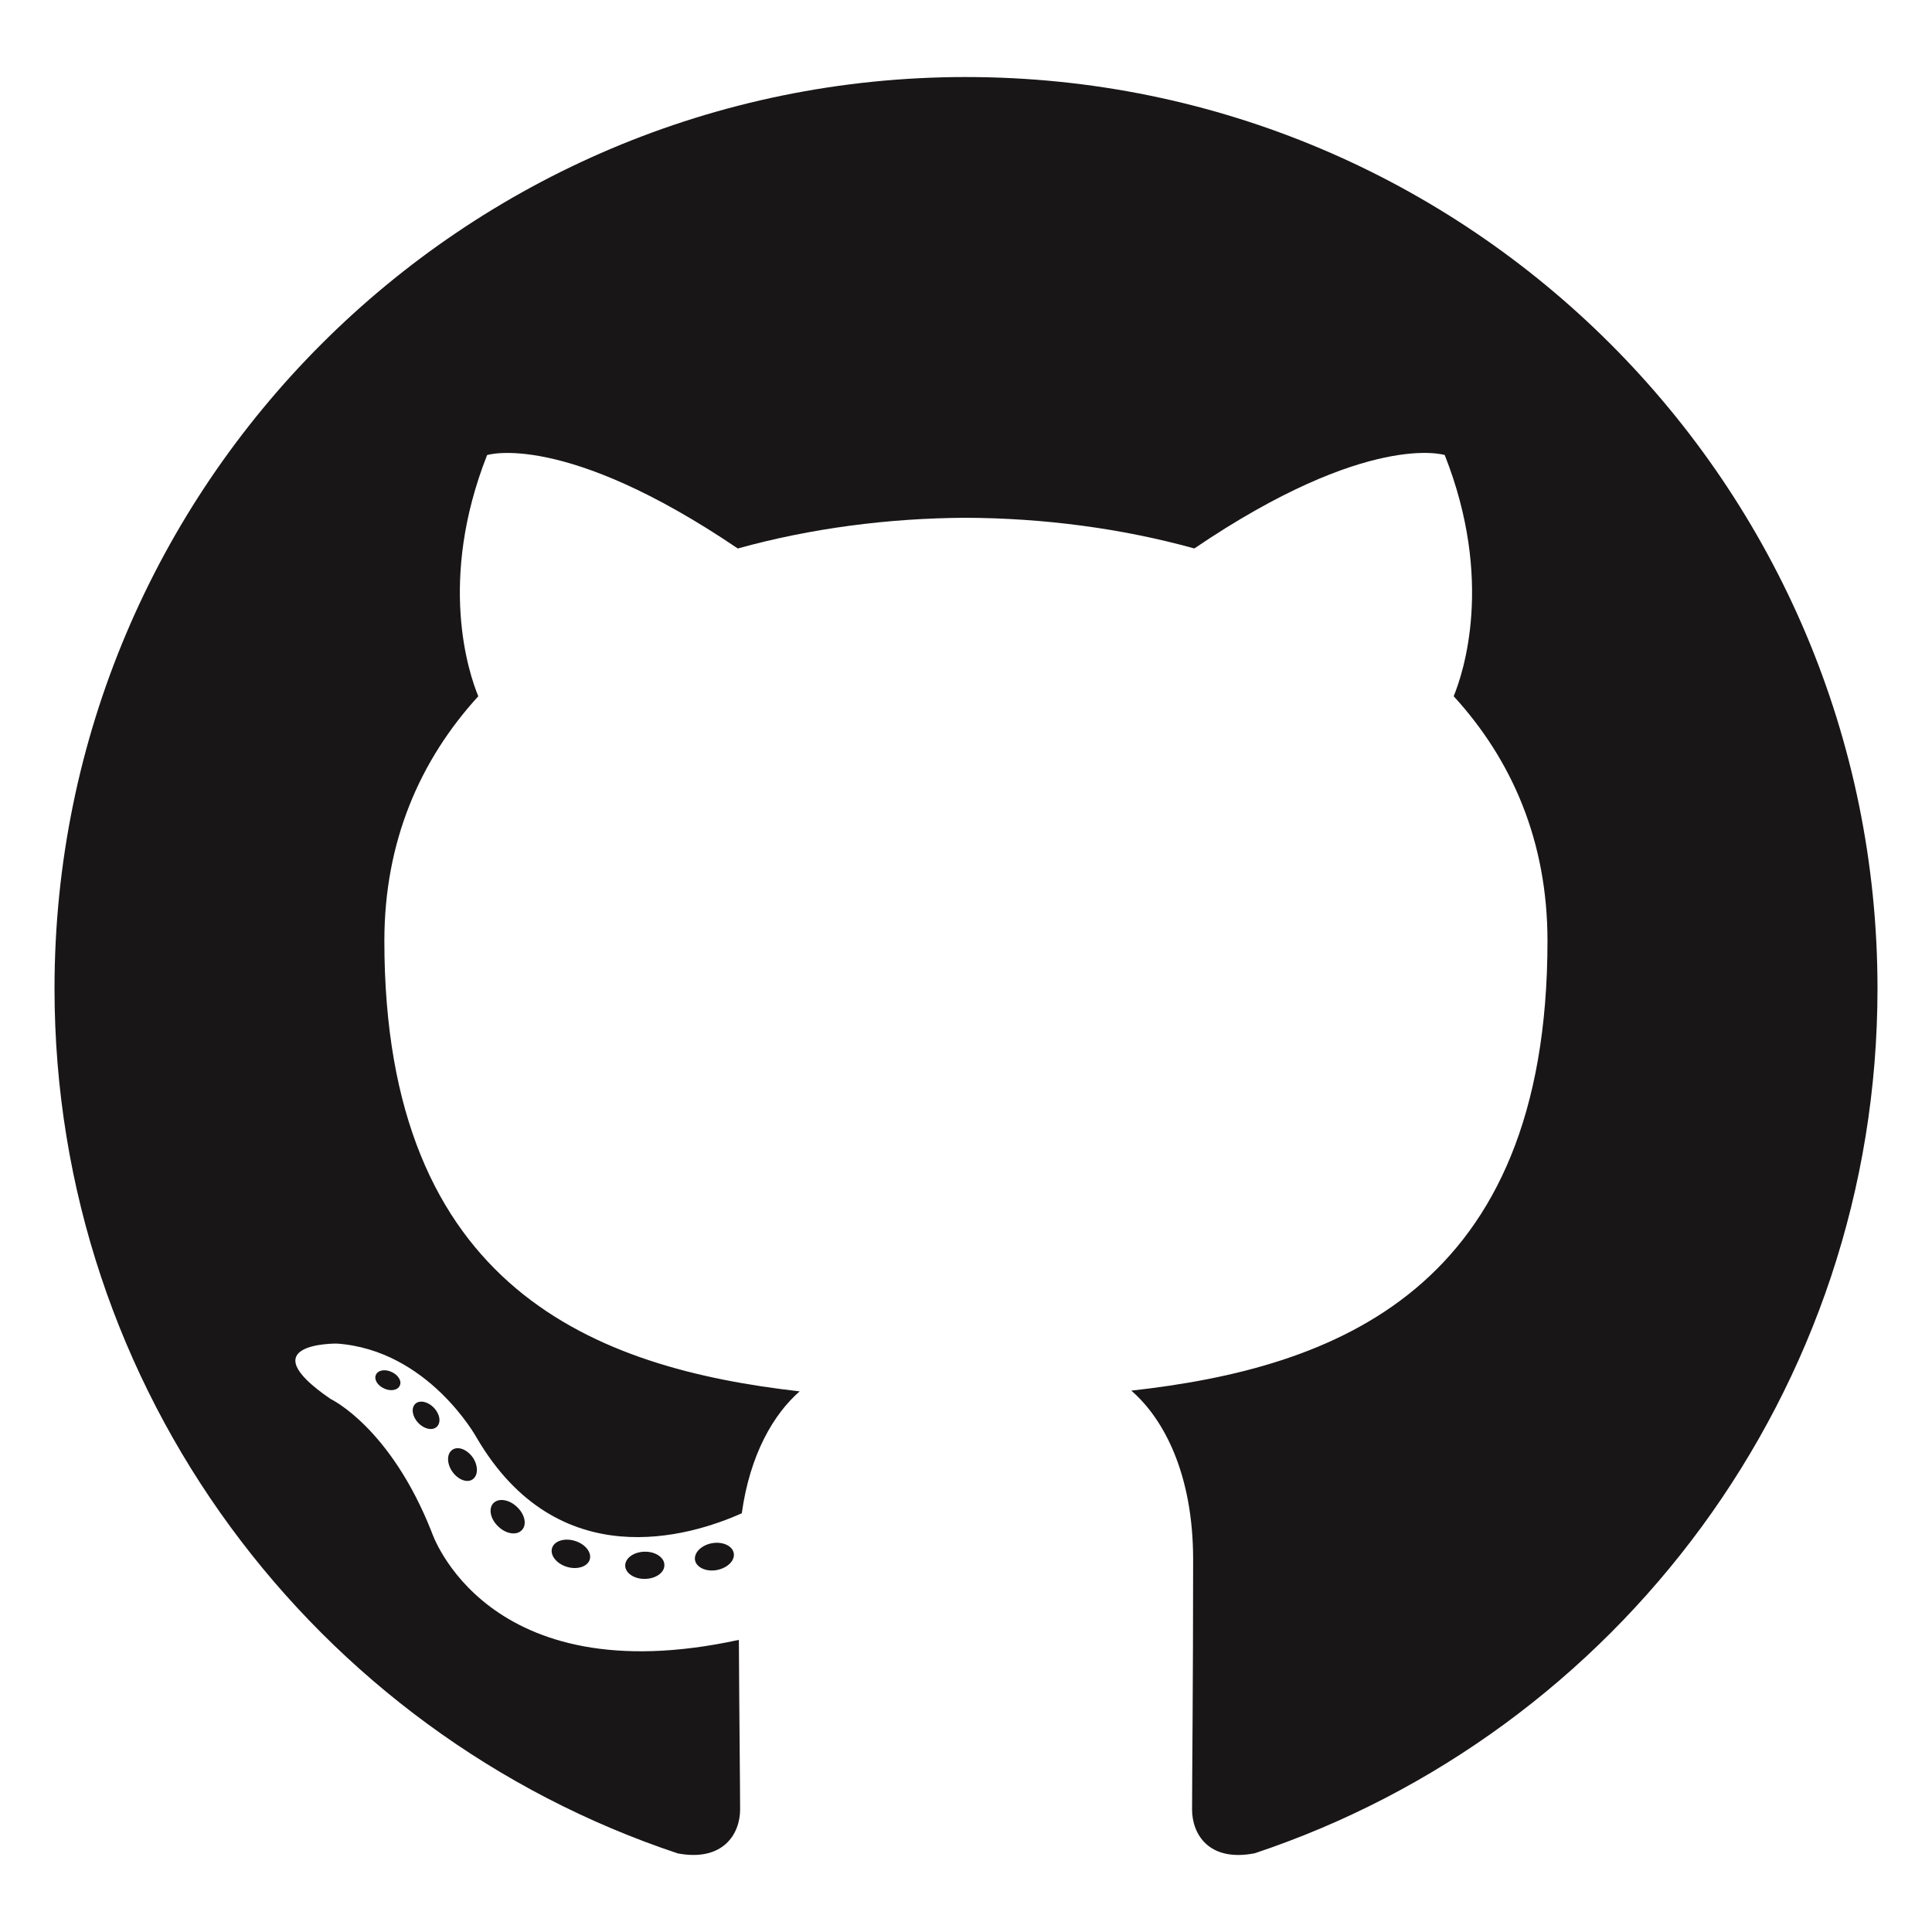
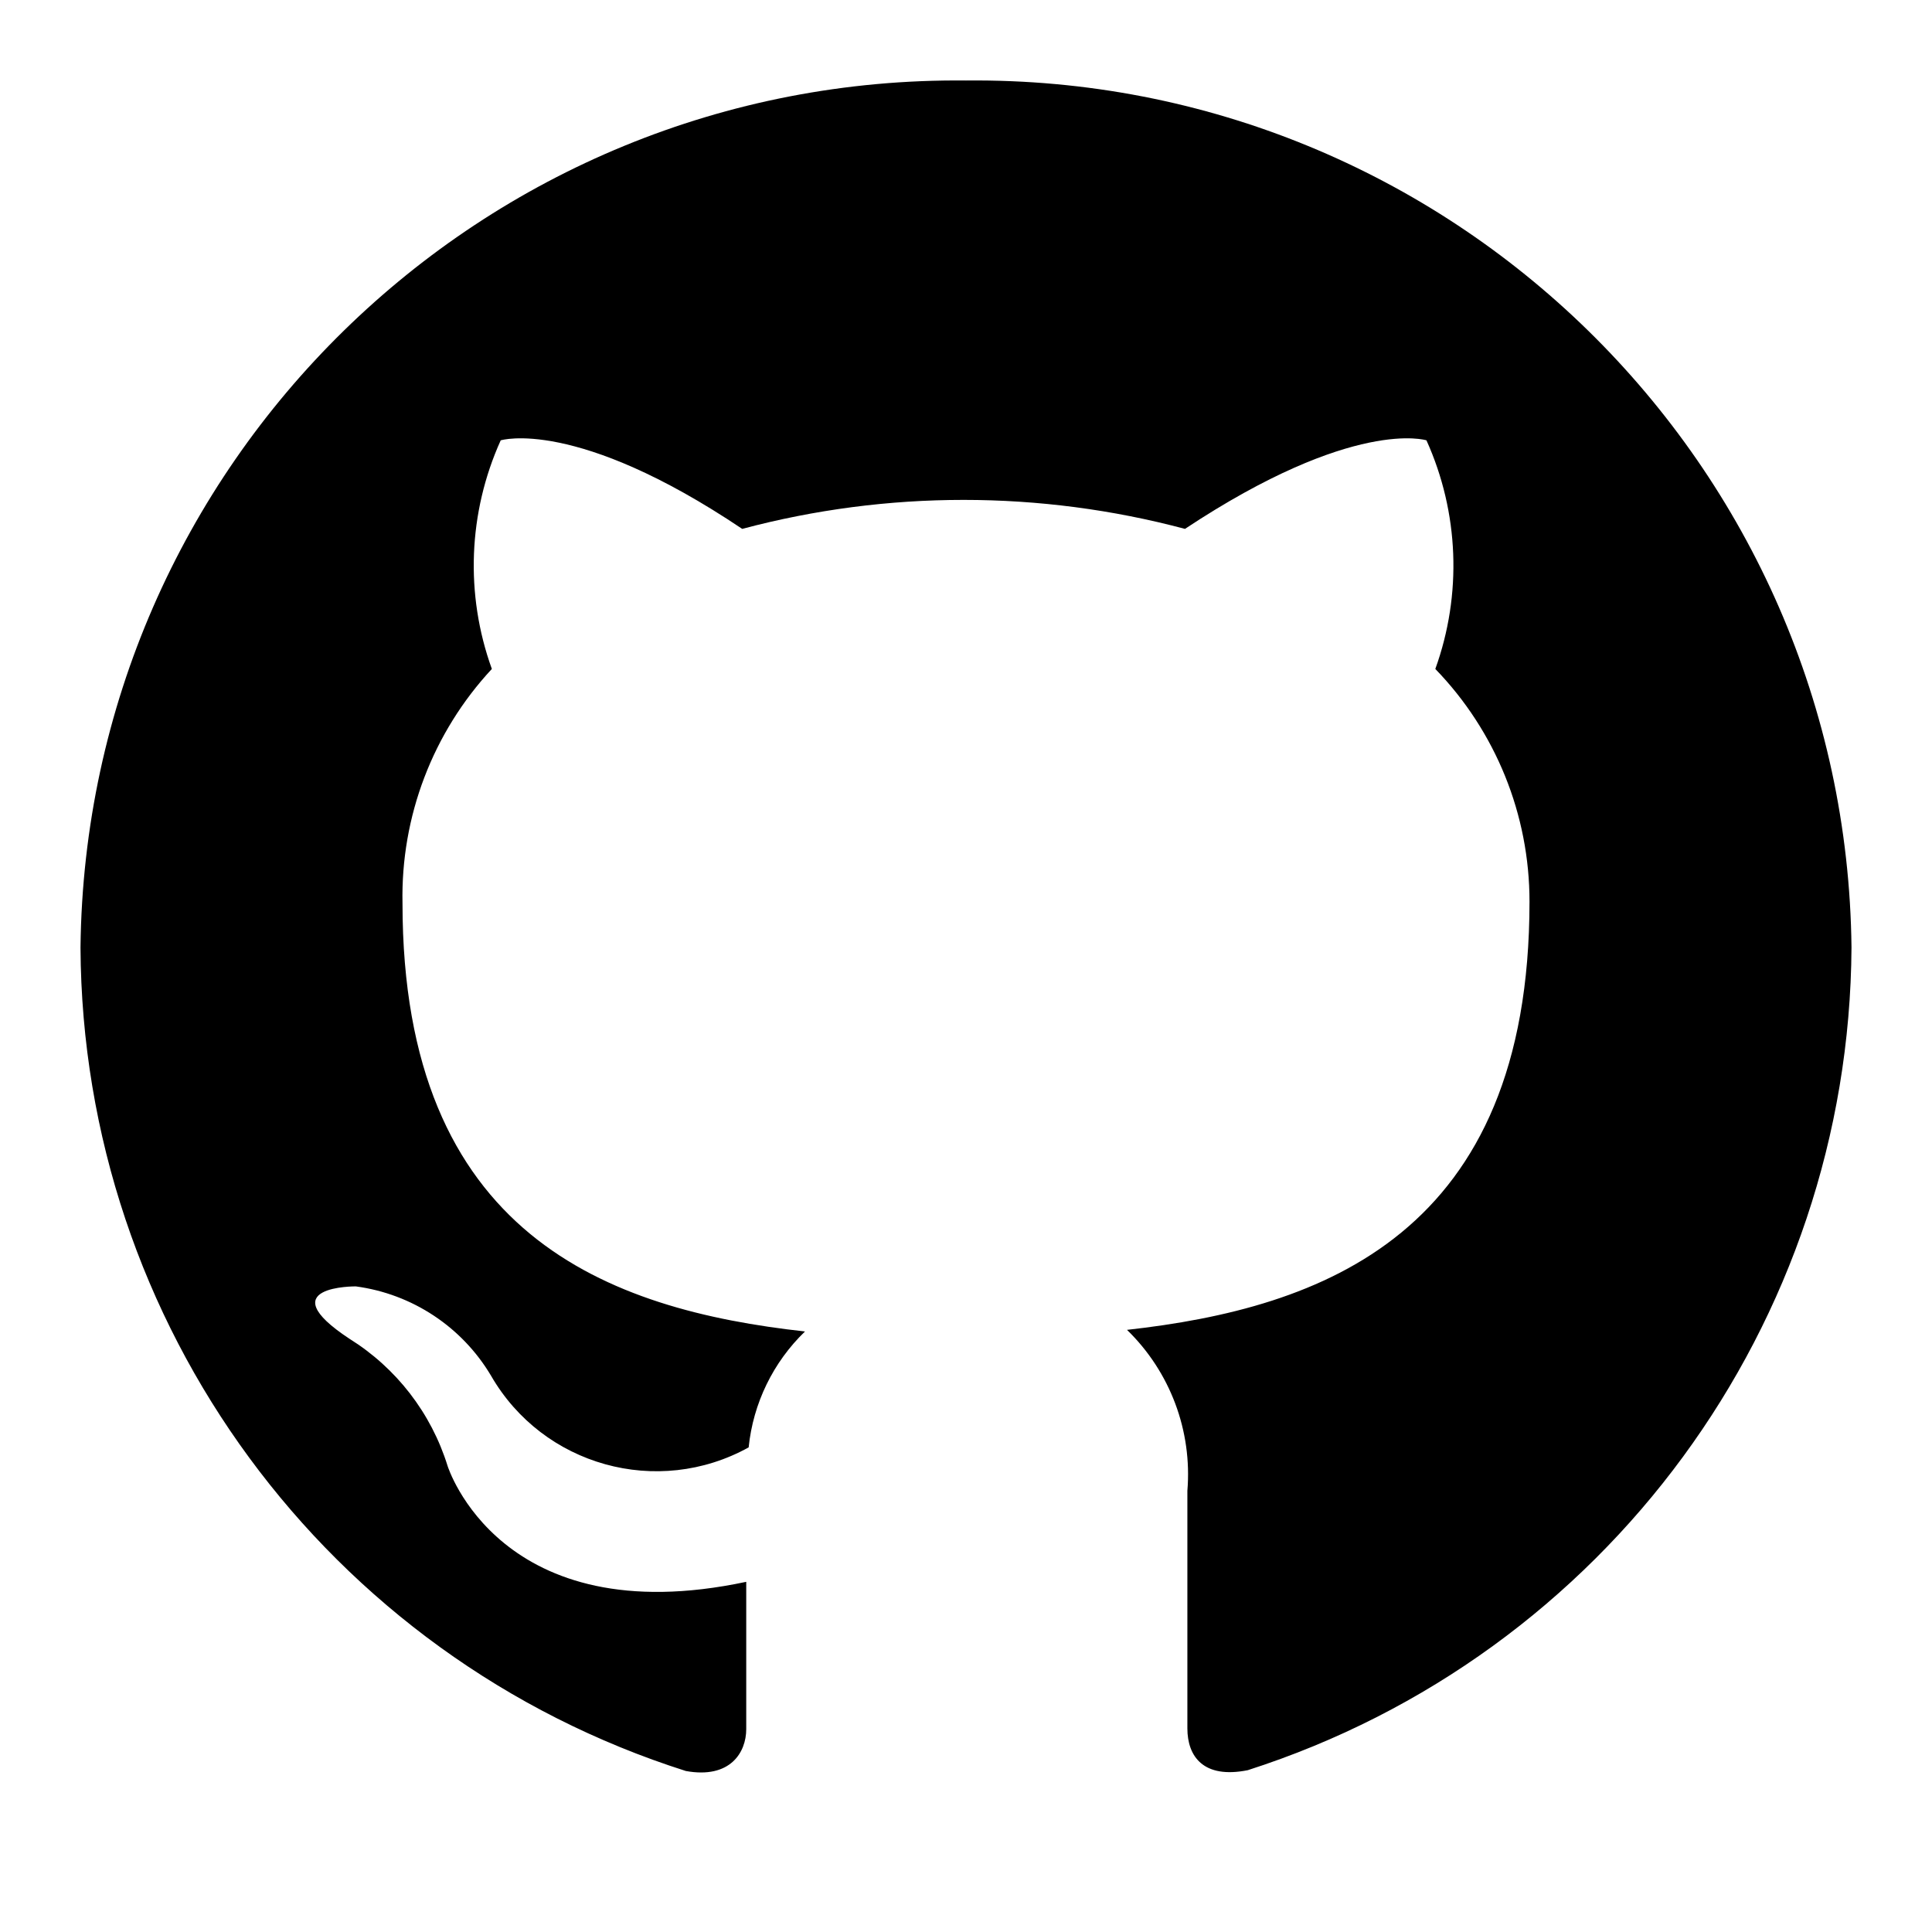
- <svg xmlns="http://www.w3.org/2000/svg" viewBox="0 0 128 128">
-   <g fill="#181616">
-     <path fill-rule="evenodd" clip-rule="evenodd" d="M64 5.103c-33.347 0-60.388 27.035-60.388 60.388 0 26.682 17.303 49.317 41.297 57.303 3.017.56 4.125-1.31 4.125-2.905 0-1.44-.056-6.197-.082-11.243-16.8 3.653-20.345-7.125-20.345-7.125-2.747-6.98-6.705-8.836-6.705-8.836-5.48-3.748.413-3.67.413-3.67 6.063.425 9.257 6.223 9.257 6.223 5.386 9.23 14.127 6.562 17.573 5.02.542-3.903 2.107-6.568 3.834-8.076-13.413-1.525-27.514-6.704-27.514-29.843 0-6.593 2.36-11.98 6.223-16.21-.628-1.52-2.695-7.662.584-15.98 0 0 5.07-1.623 16.61 6.19C53.7 35 58.867 34.327 64 34.304c5.13.023 10.3.694 15.127 2.033 11.526-7.813 16.59-6.19 16.59-6.19 3.287 8.317 1.22 14.46.593 15.98 3.872 4.23 6.215 9.617 6.215 16.21 0 23.194-14.127 28.3-27.574 29.796 2.167 1.874 4.097 5.55 4.097 11.183 0 8.08-.07 14.583-.07 16.572 0 1.607 1.088 3.49 4.148 2.897 23.98-7.994 41.263-30.622 41.263-57.294C124.388 32.14 97.35 5.104 64 5.104z" />
-     <path d="M26.484 91.806c-.133.3-.605.39-1.035.185-.44-.196-.685-.605-.543-.906.13-.31.603-.395 1.04-.188.44.197.69.61.537.91zm2.446 2.729c-.287.267-.85.143-1.232-.28-.396-.42-.47-.983-.177-1.254.298-.266.844-.14 1.24.28.394.426.472.984.17 1.255zM31.312 98.012c-.37.258-.976.017-1.35-.52-.37-.538-.37-1.183.01-1.44.373-.258.97-.025 1.35.507.368.545.368 1.19-.01 1.452zm3.261 3.361c-.33.365-1.036.267-1.552-.23-.527-.487-.674-1.18-.343-1.544.336-.366 1.045-.264 1.564.23.527.486.686 1.18.333 1.543zm4.5 1.951c-.147.473-.825.688-1.51.486-.683-.207-1.13-.76-.99-1.238.14-.477.823-.7 1.512-.485.683.206 1.13.756.988 1.237zm4.943.361c.017.498-.563.91-1.28.92-.723.017-1.308-.387-1.315-.877 0-.503.568-.91 1.29-.924.717-.013 1.306.387 1.306.88zm4.598-.782c.086.485-.413.984-1.126 1.117-.7.13-1.35-.172-1.44-.653-.086-.498.422-.997 1.122-1.126.714-.123 1.354.17 1.444.663zm0 0" />
+ <svg xmlns="http://www.w3.org/2000/svg" fill="#000000" width="800px" height="800px" viewBox="0 0 24 24">
+   <g data-name="Layer 2">
+     <rect width="24" height="24" transform="rotate(180 12 12)" opacity="0" />
+     <path d="M12 1A10.89 10.89 0 0 0 1 11.77 10.79 10.79 0 0 0 8.52 22c.55.1.75-.23.75-.52v-1.83c-3.06.65-3.71-1.44-3.71-1.44a2.86 2.86 0 0 0-1.22-1.58c-1-.66.08-.65.08-.65a2.31 2.31 0 0 1 1.68 1.11 2.37 2.37 0 0 0 3.2.89 2.33 2.33 0 0 1 .7-1.44c-2.44-.27-5-1.19-5-5.32a4.15 4.15 0 0 1 1.11-2.91 3.78 3.78 0 0 1 .11-2.84s.93-.29 3 1.1a10.68 10.68 0 0 1 5.5 0c2.1-1.39 3-1.1 3-1.1a3.78 3.78 0 0 1 .11 2.84A4.15 4.15 0 0 1 19 11.2c0 4.14-2.58 5.05-5 5.32a2.5 2.5 0 0 1 .75 2v2.95c0 .35.2.63.75.52A10.8 10.8 0 0 0 23 11.77 10.89 10.89 0 0 0 12 1" data-name="github" />
  </g>
</svg>
